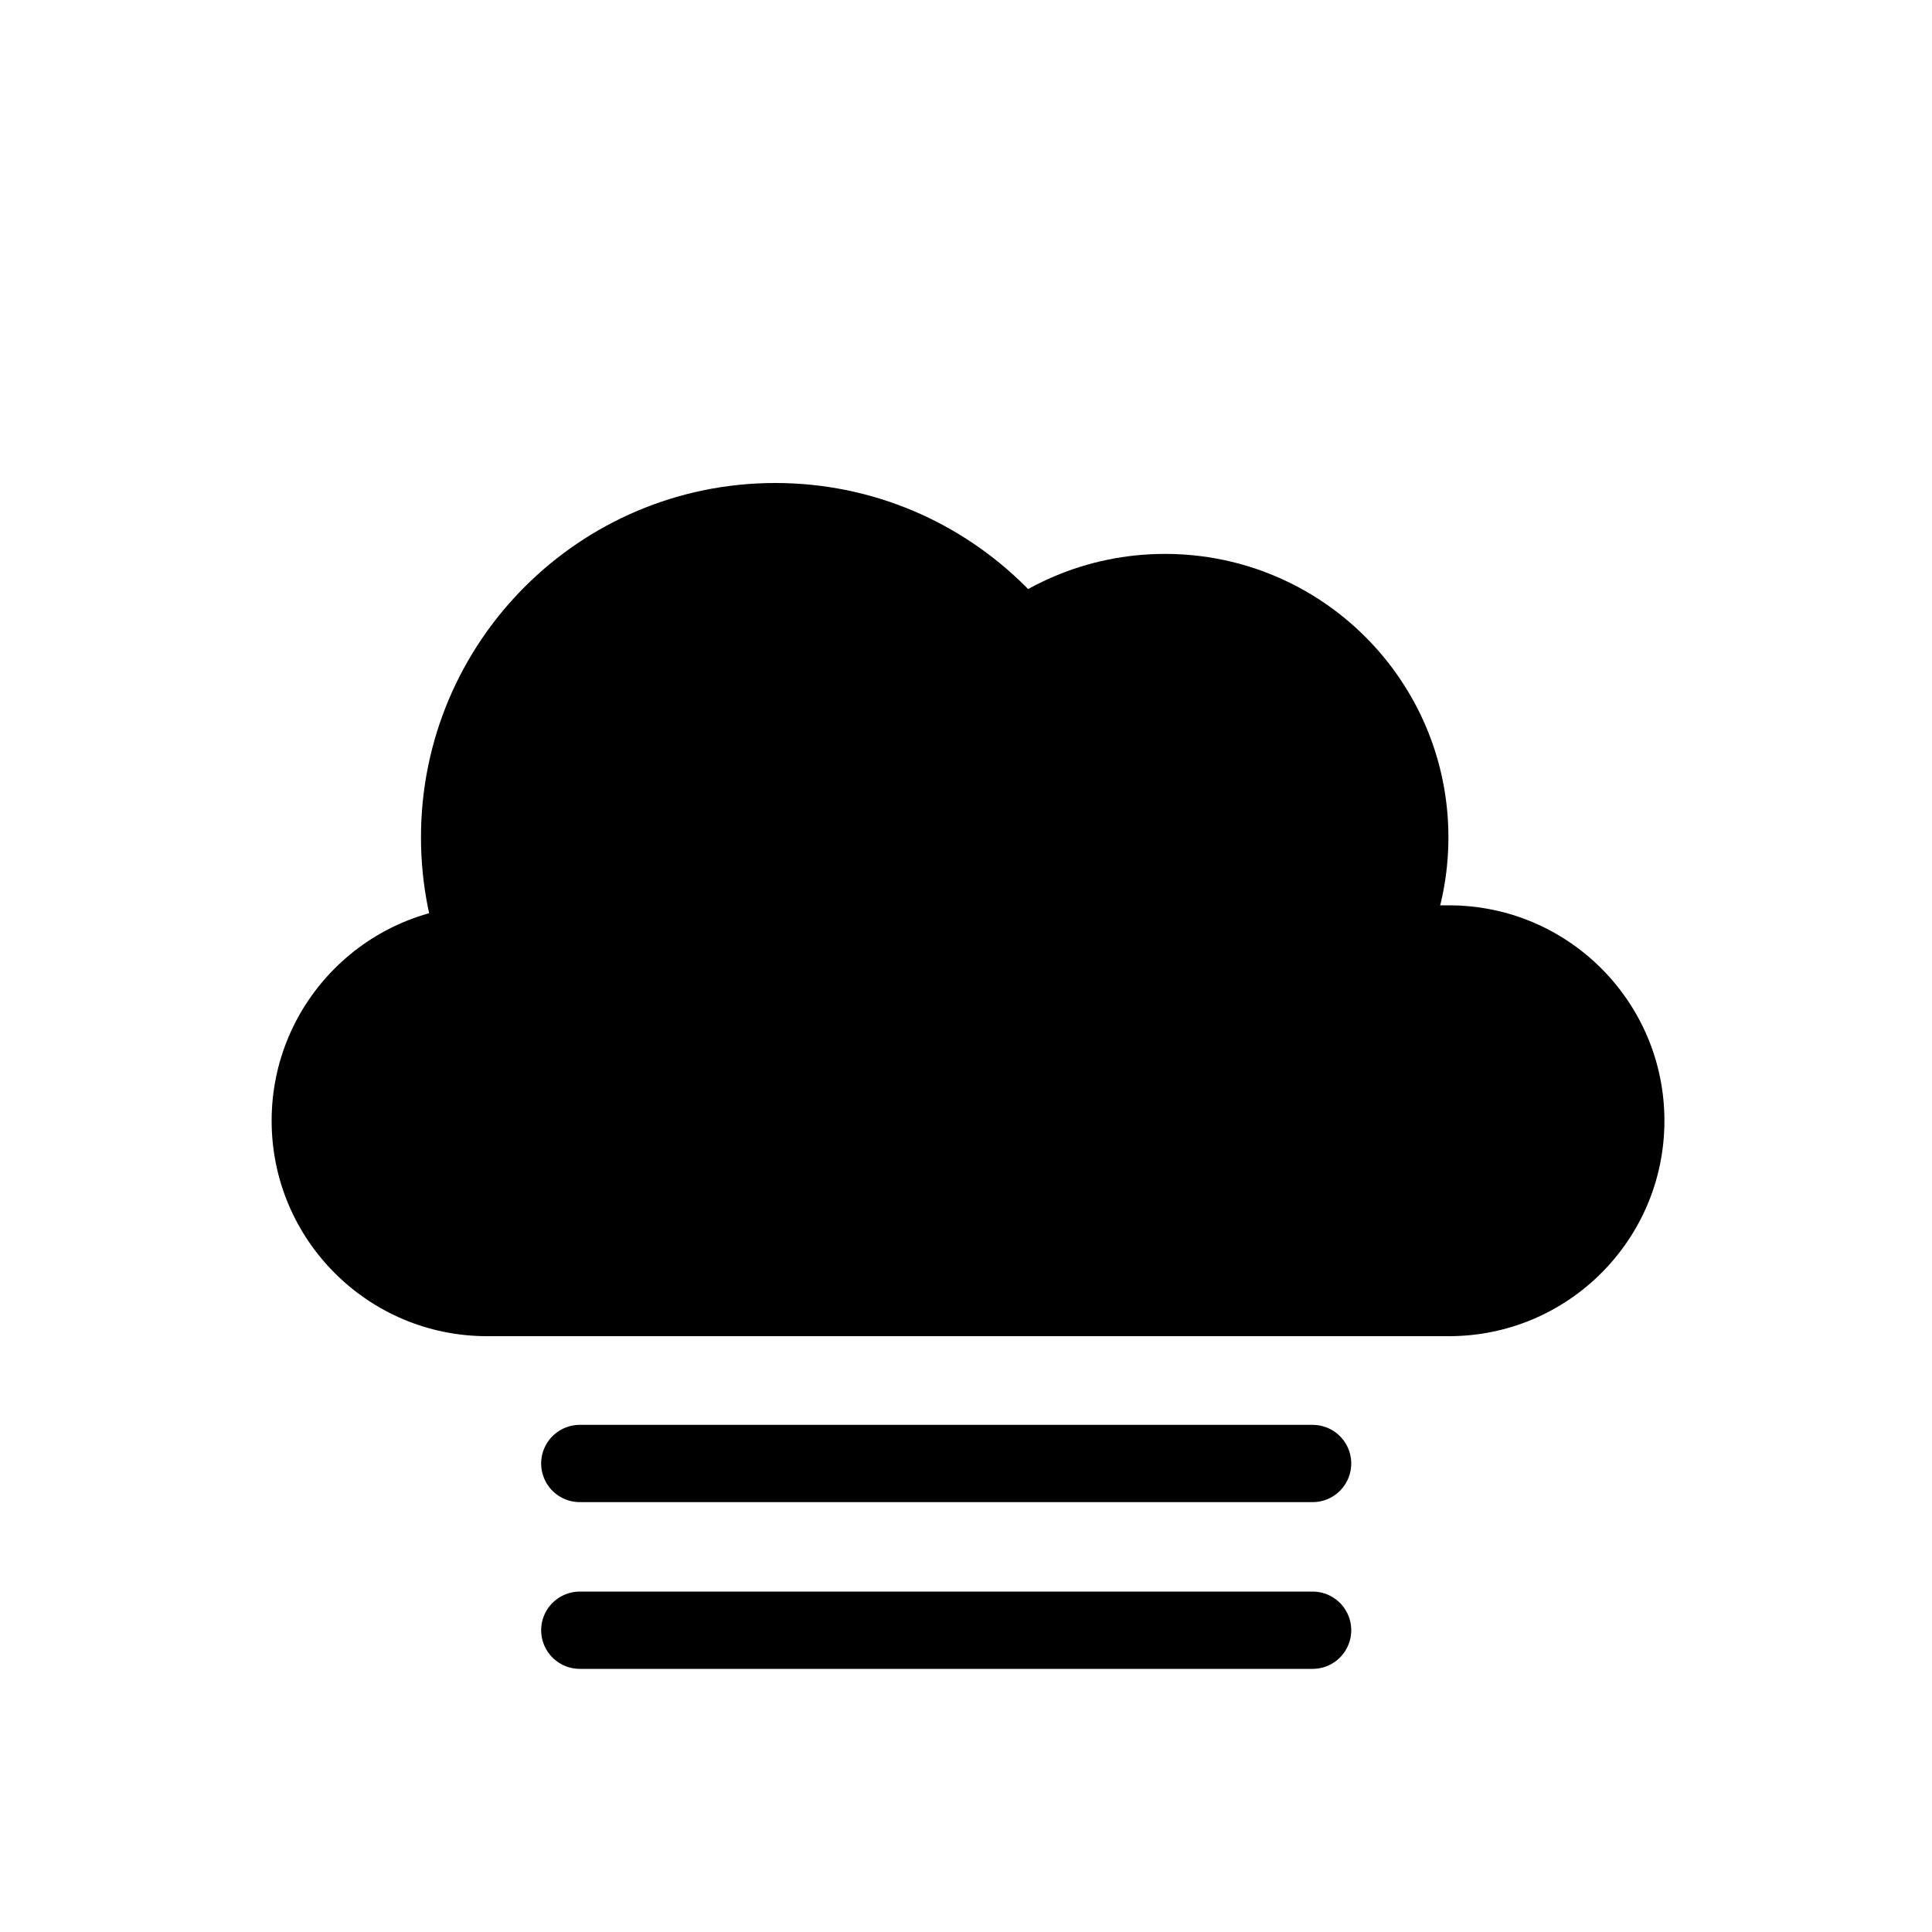
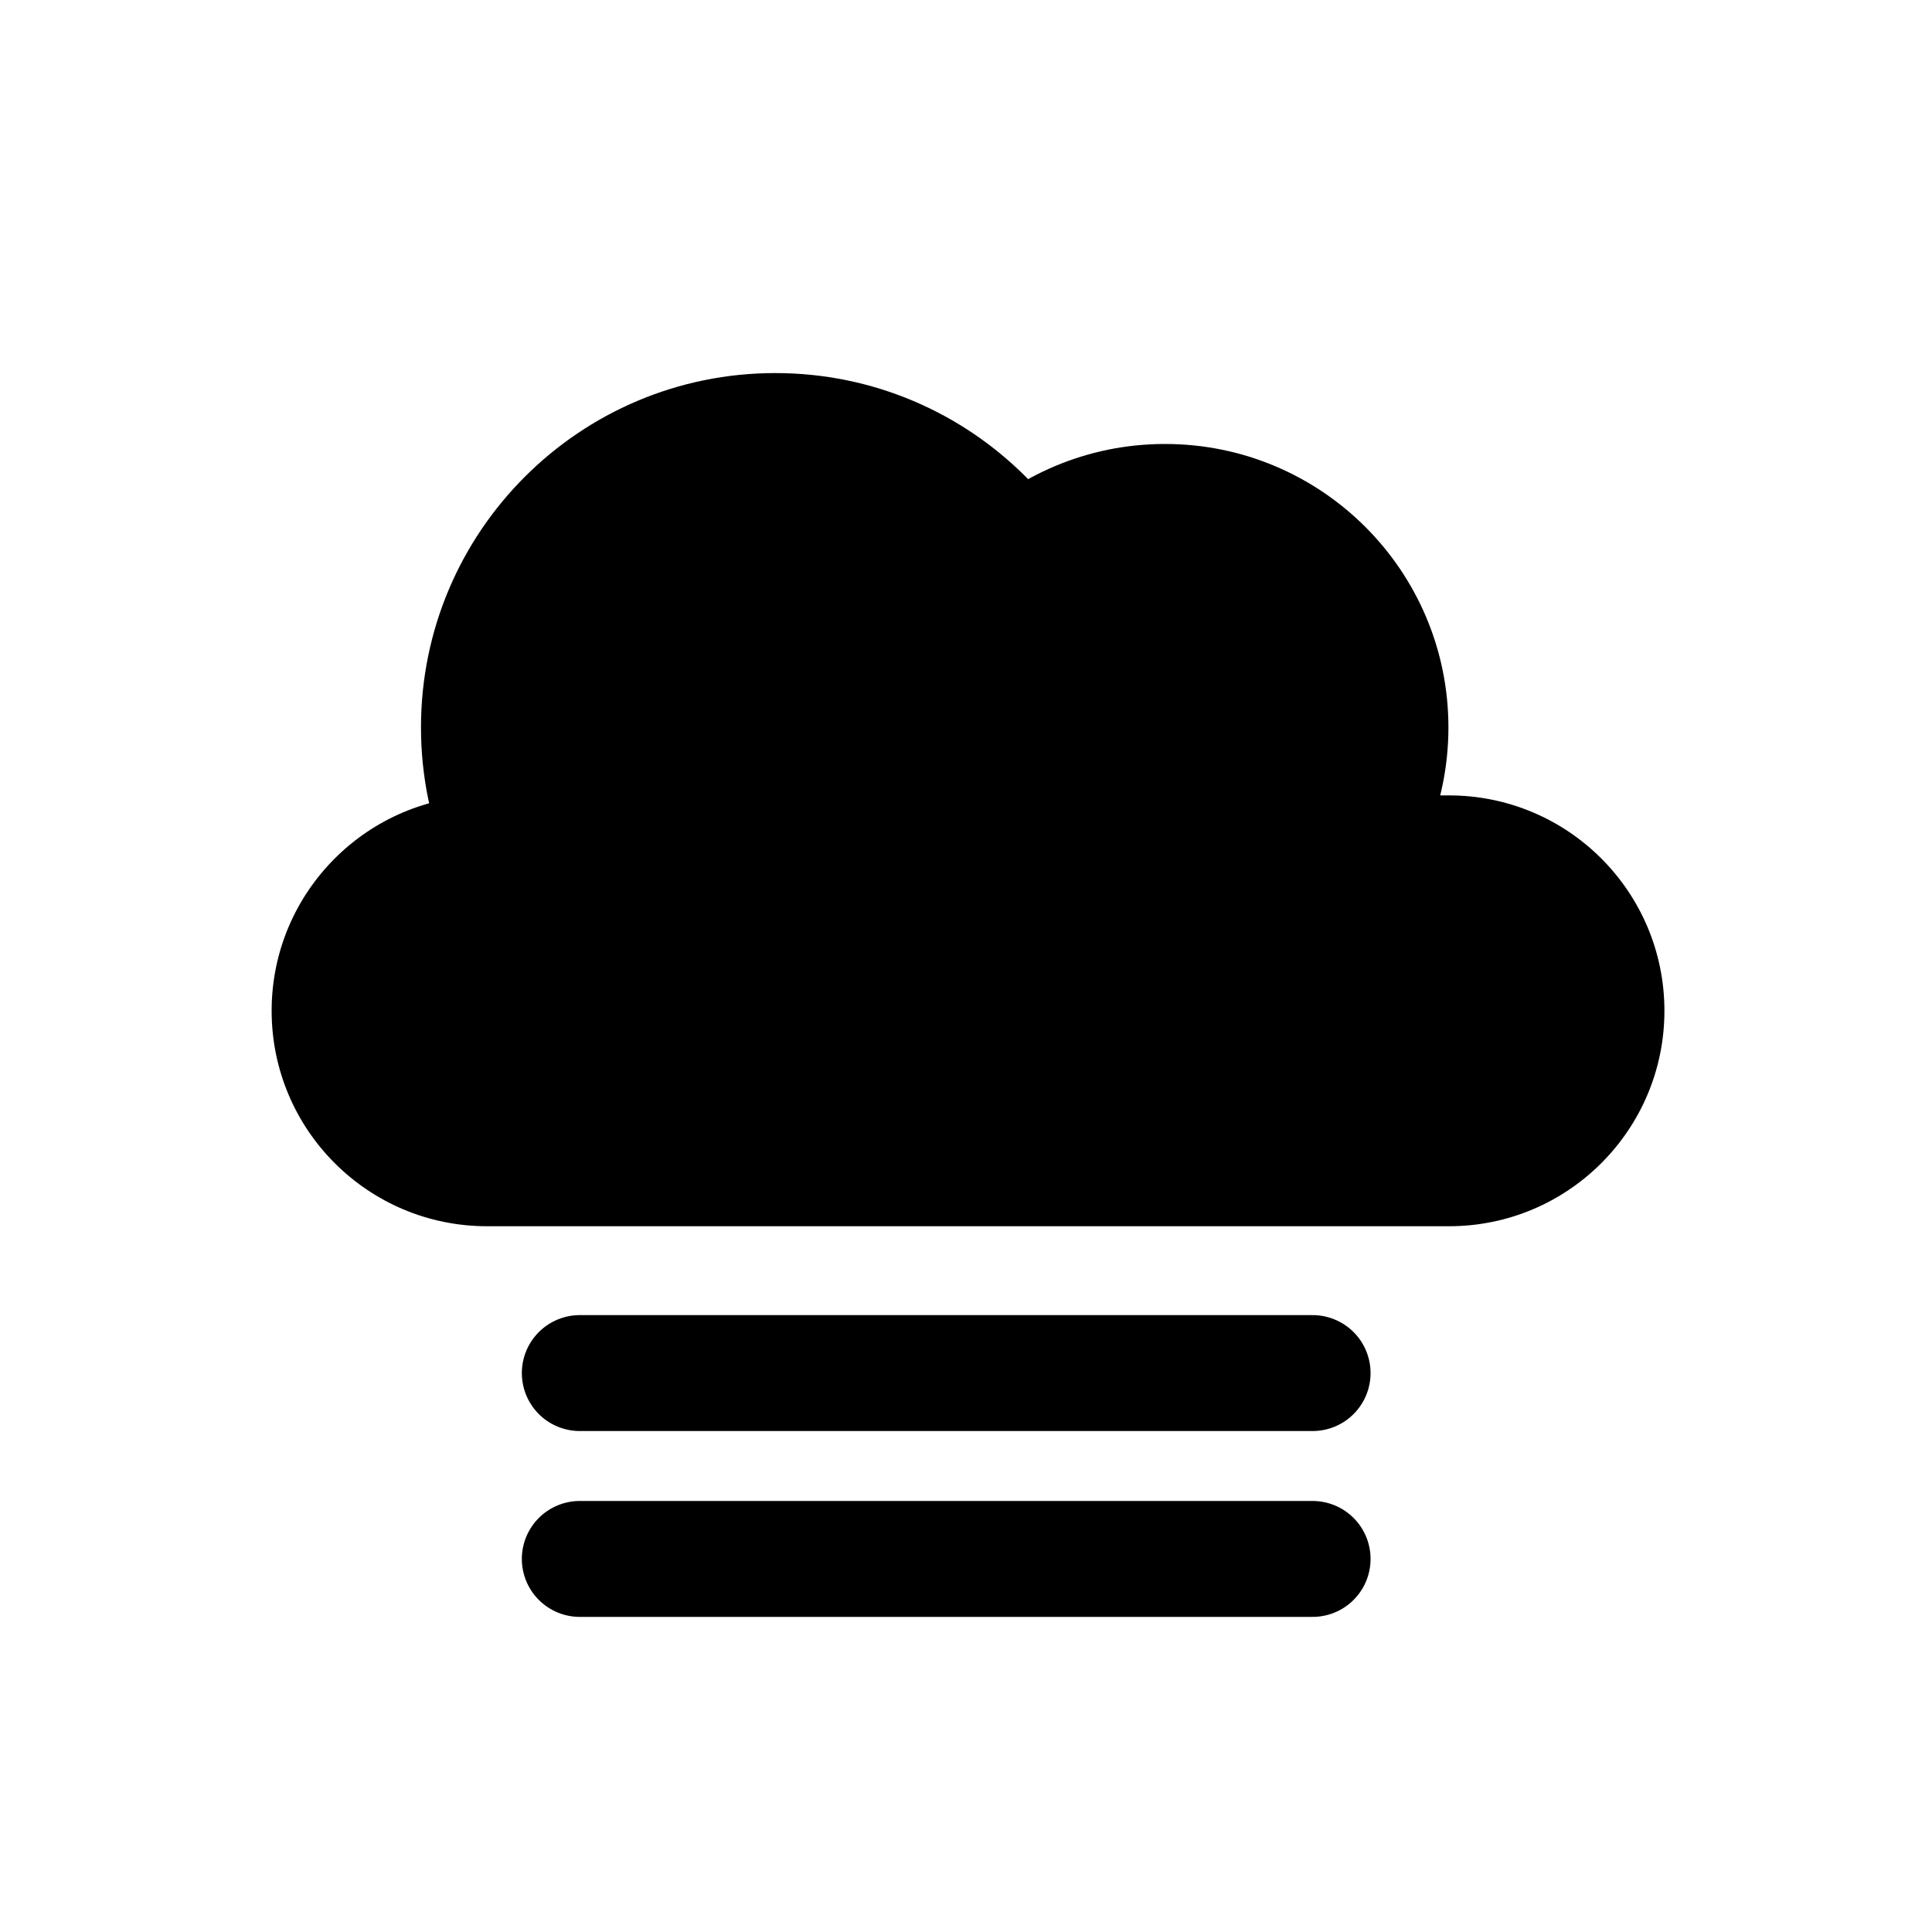
<svg xmlns="http://www.w3.org/2000/svg" id="Layer_1" data-name="Layer 1" viewBox="0 0 100 100">
  <defs>
-     <style>.cls-1{fill:none;stroke:#000;stroke-linecap:round;stroke-miterlimit:10;stroke-width:4px;}</style>
+     <style>.cls-1{fill:none;stroke:#000;stroke-linecap:round;stroke-miterlimit:10;stroke-width:6px;}</style>
  </defs>
-   <path d="M75,69.16H25.21a11.15,11.15,0,0,1,0-22.3H75a11.15,11.15,0,1,1,0,22.3Z" />
-   <circle cx="40.13" cy="43.34" r="18.34" />
-   <circle cx="60.3" cy="43.34" r="14.67" />
-   <line class="cls-1" x1="30.01" y1="75.75" x2="67.94" y2="75.75" />
-   <line class="cls-1" x1="30.01" y1="84.38" x2="67.94" y2="84.38" />
+   <path d="M75,63.47H25.21a11.15,11.15,0,0,1,0-22.3H75a11.15,11.15,0,1,1,0,22.3Z" />
+   <circle cx="40.13" cy="37.65" r="18.34" />
+   <circle cx="60.3" cy="37.65" r="14.67" />
+   <line class="cls-1" x1="30.01" y1="71.07" x2="67.94" y2="71.07" />
+   <line class="cls-1" x1="30.01" y1="80.69" x2="67.94" y2="80.69" />
</svg>
